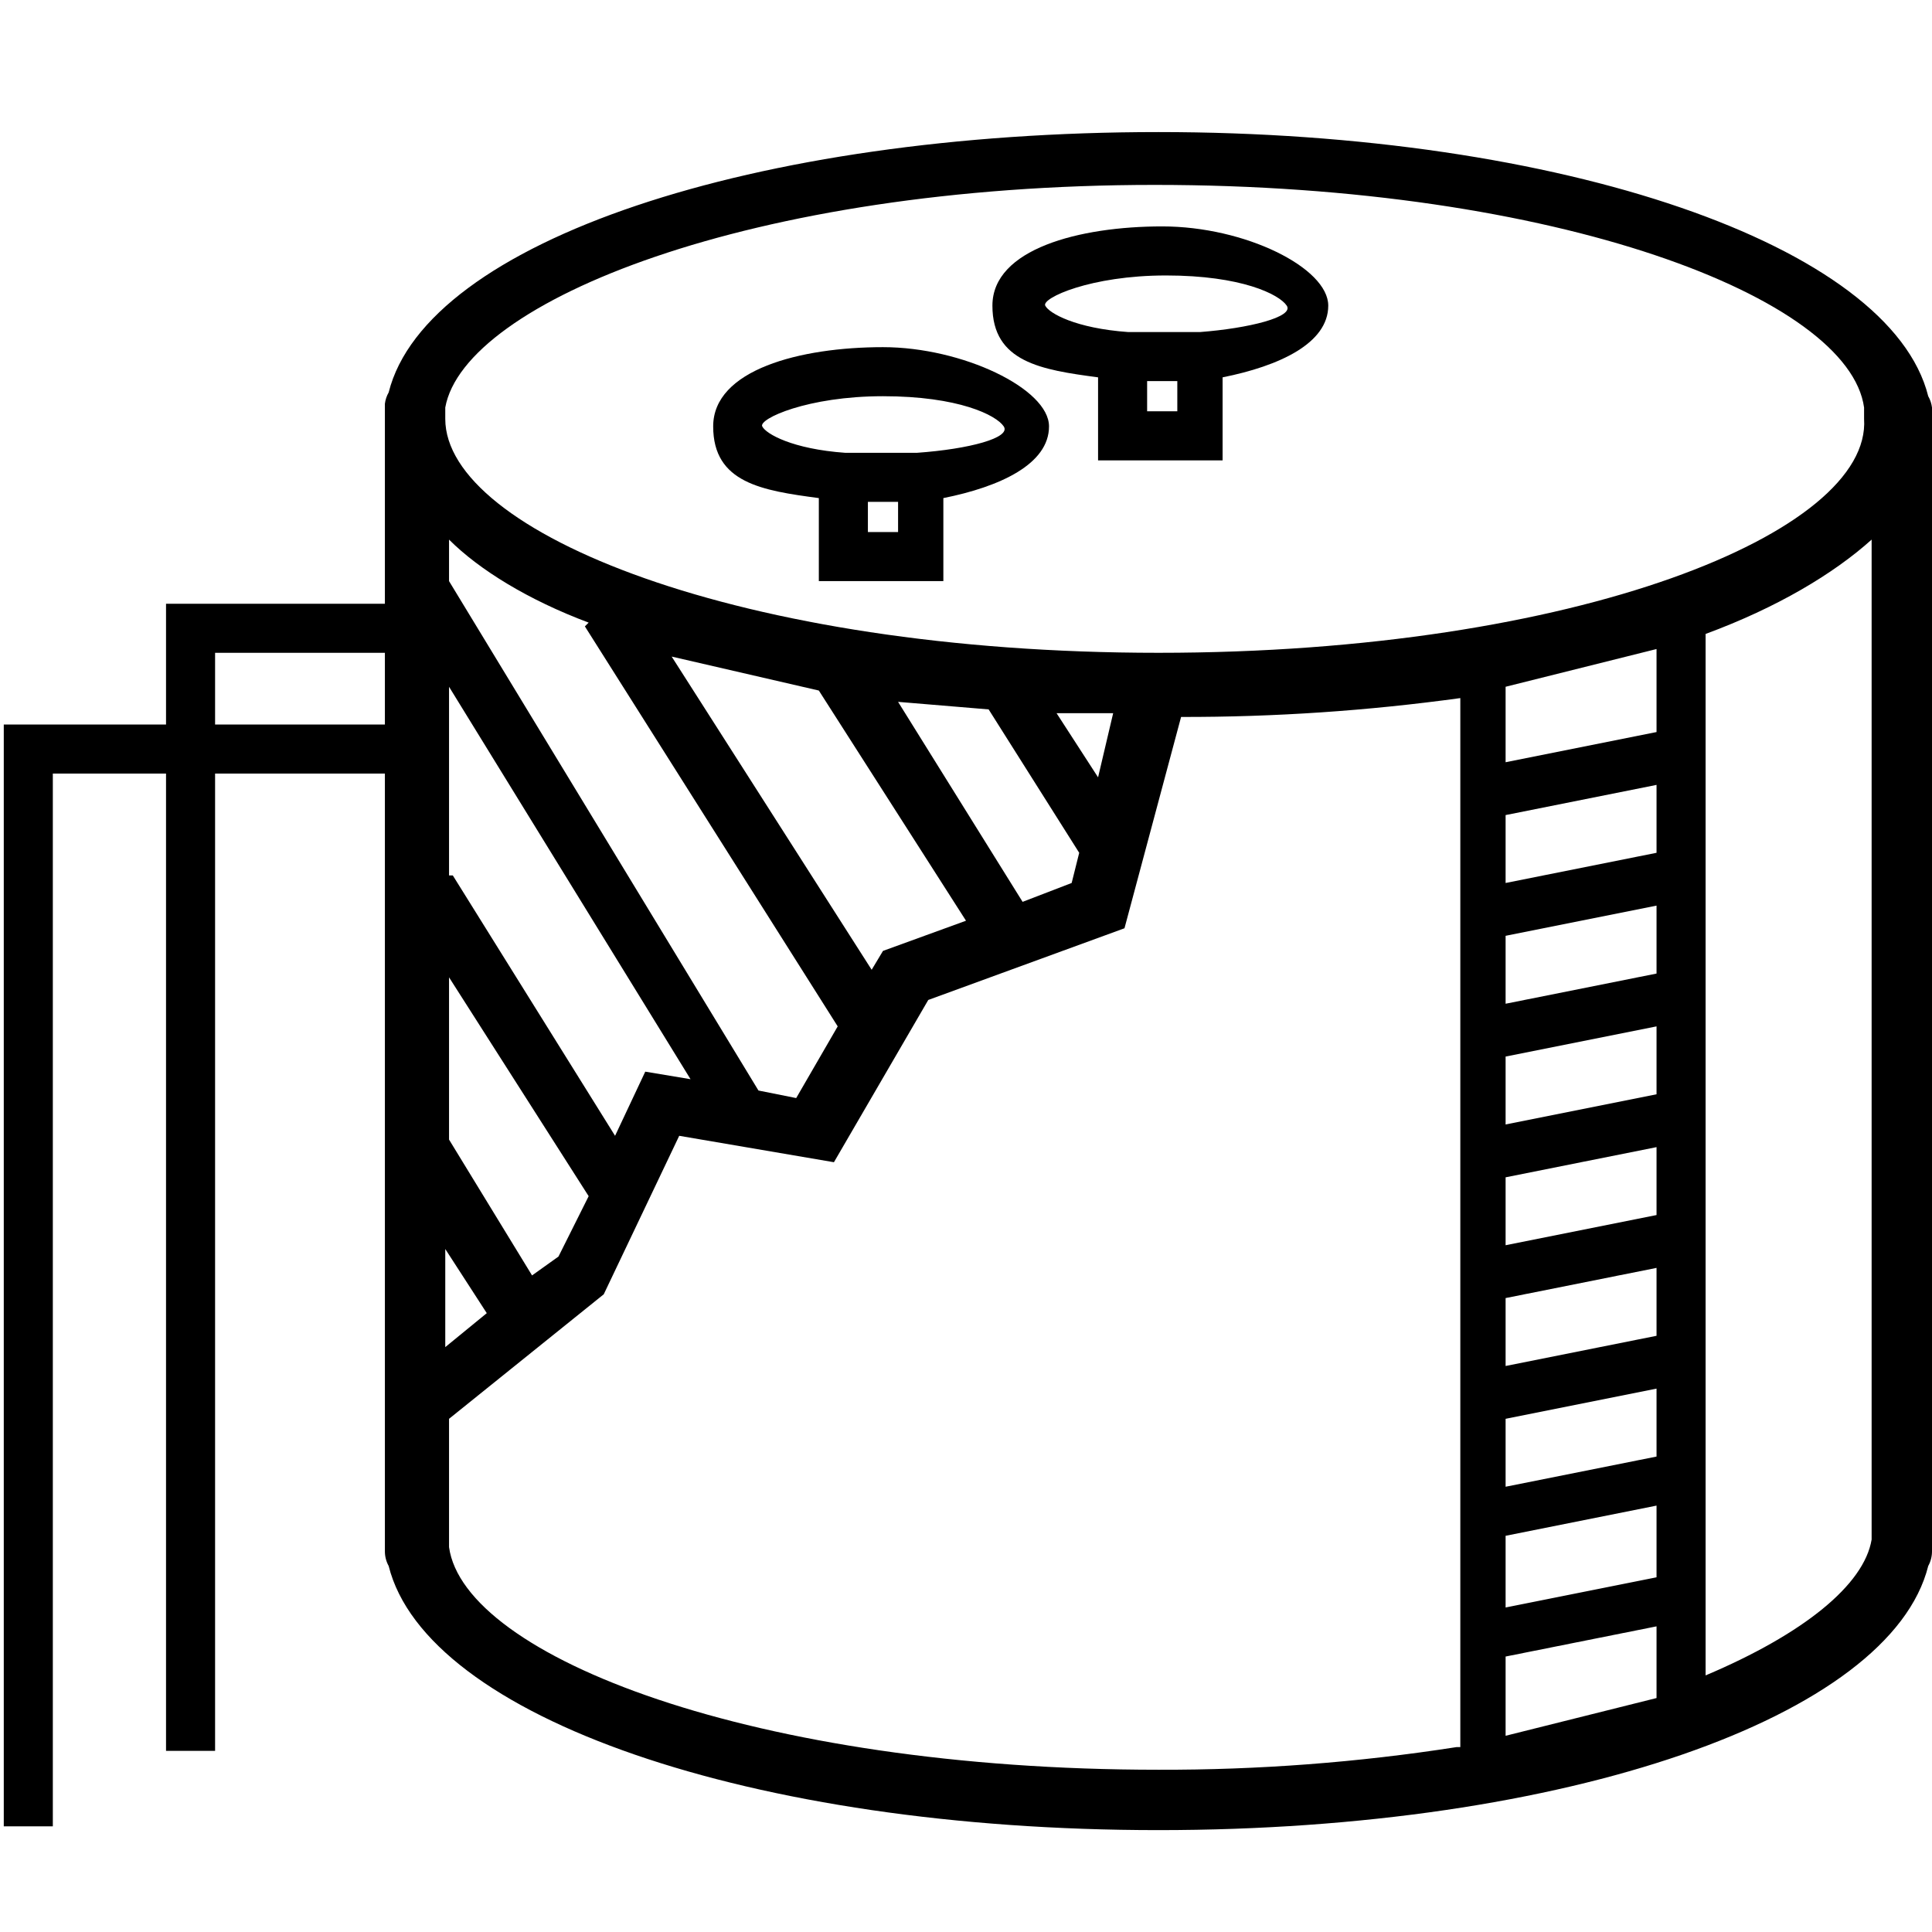
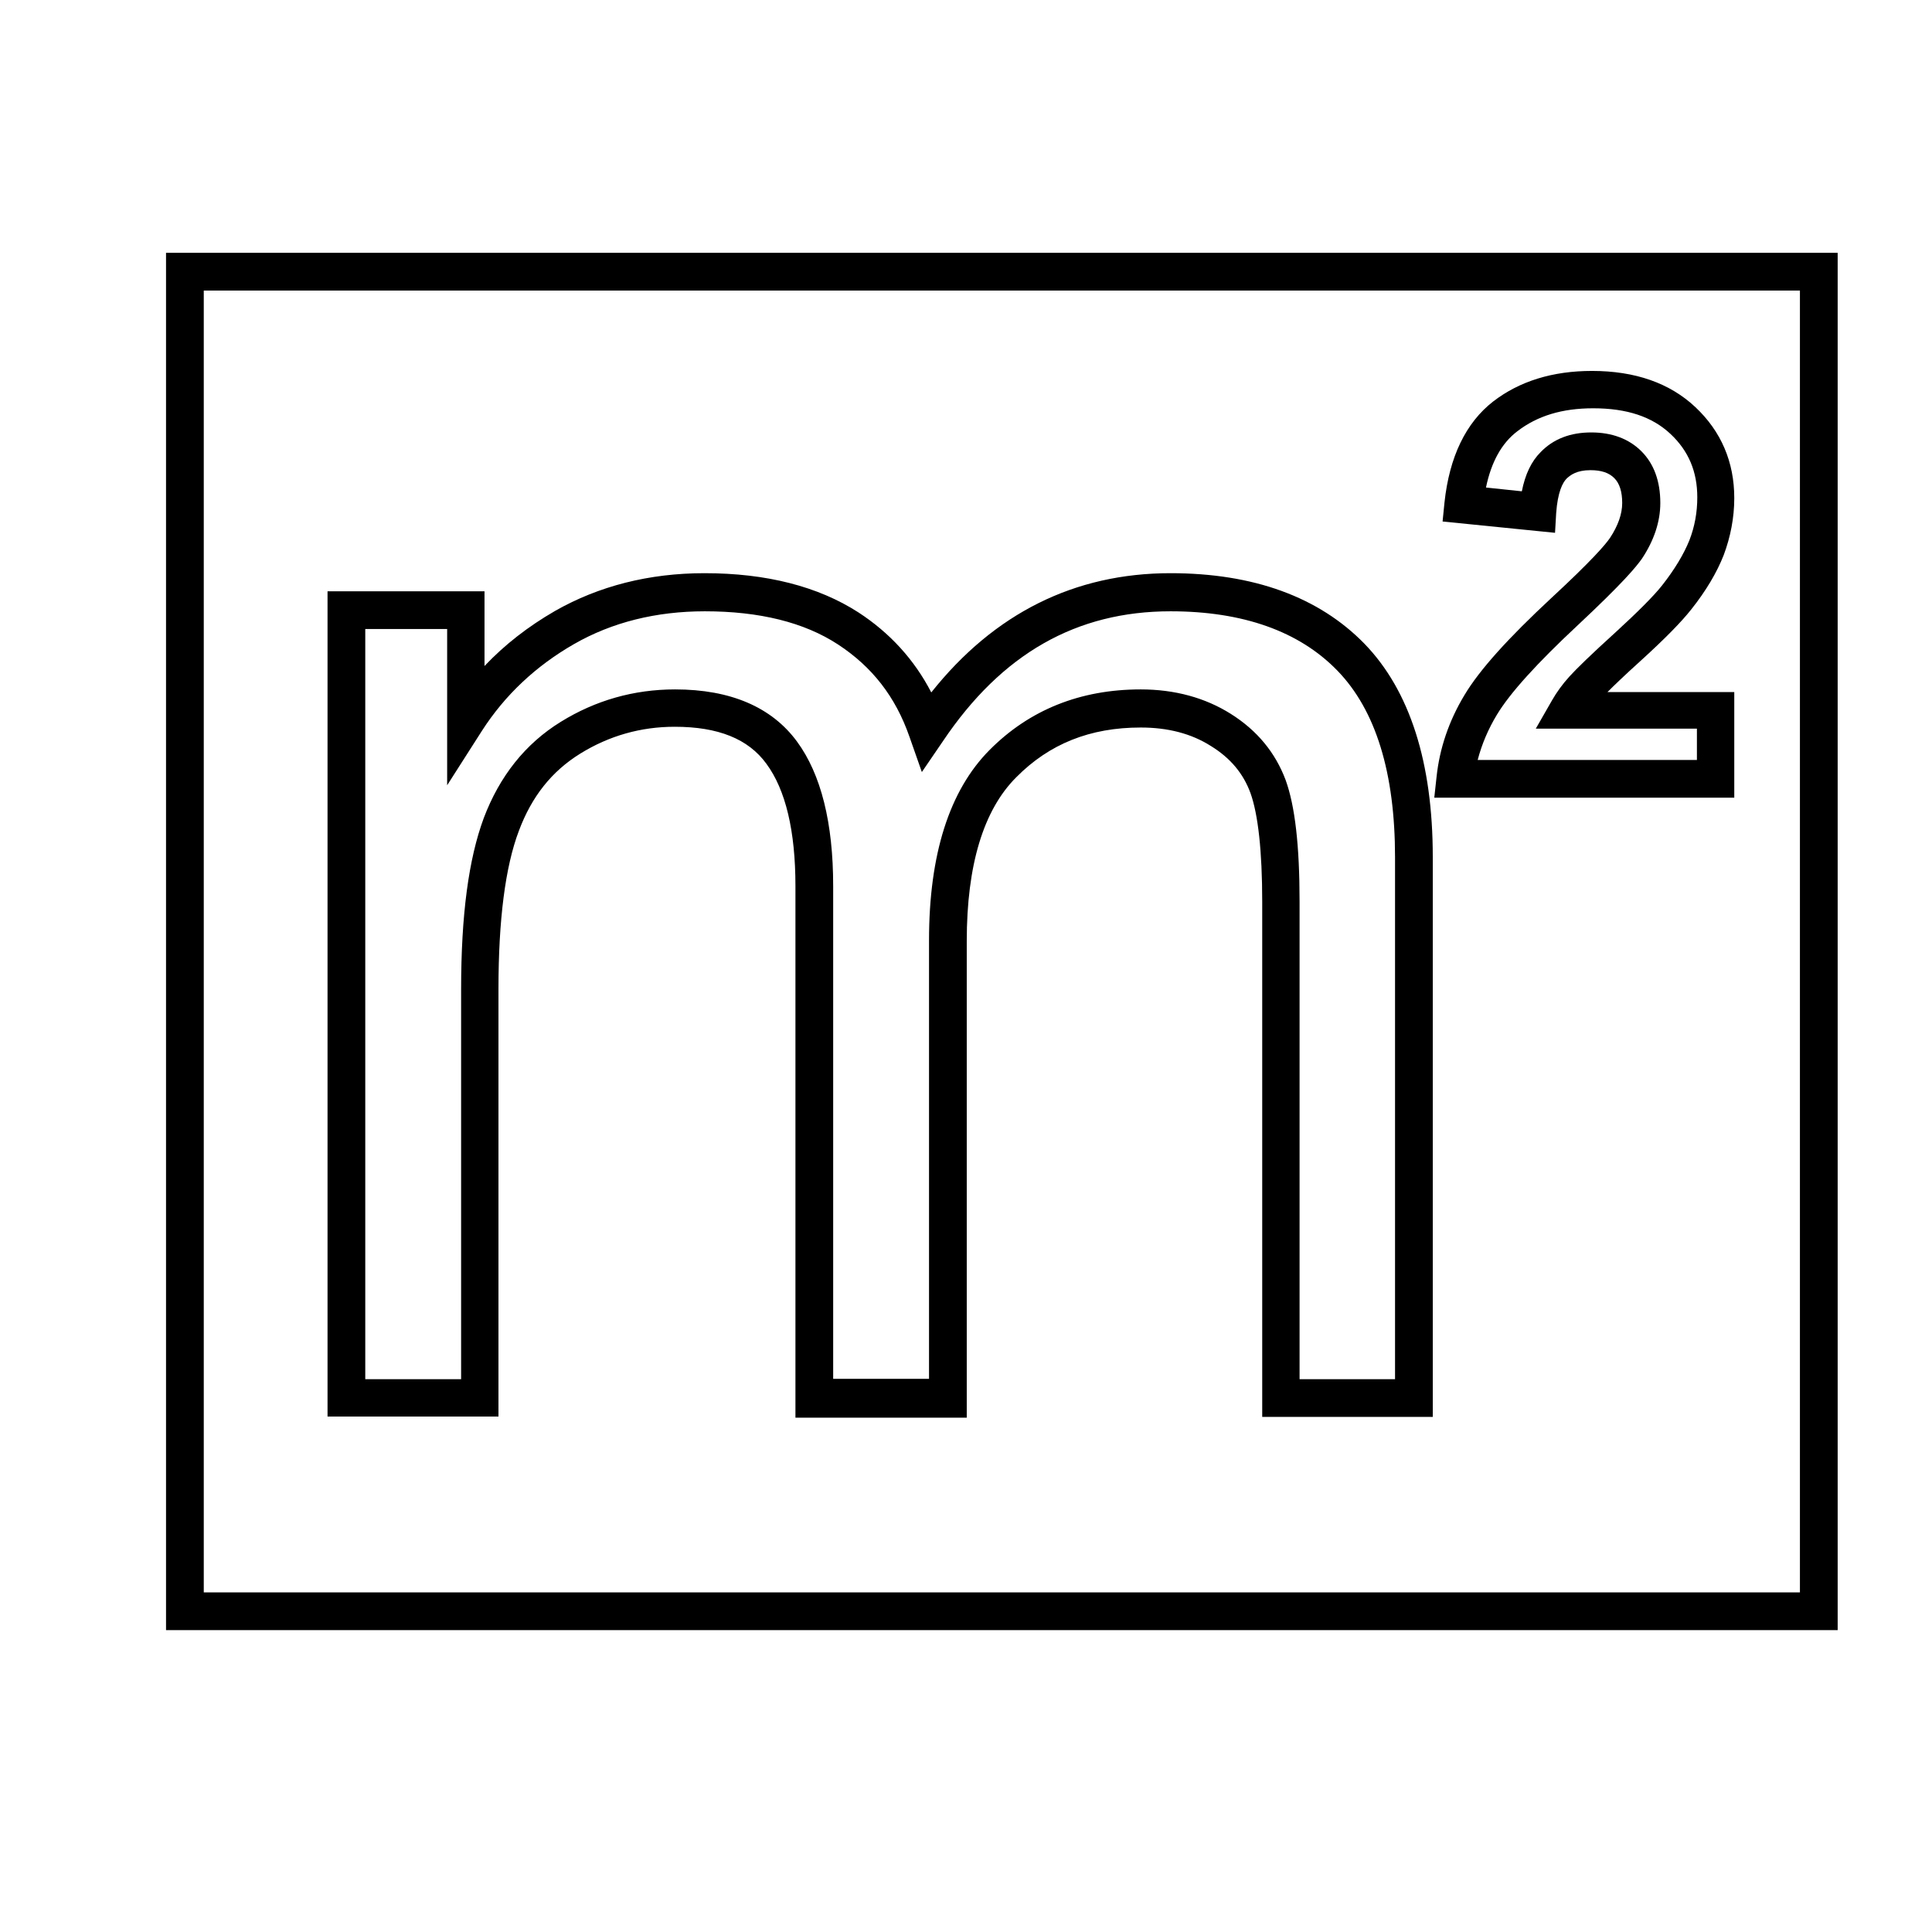
- <svg xmlns="http://www.w3.org/2000/svg" id="surface-insulate" viewBox="0 0 512 512">
-   <path d="M511,105h0c-10-40-97-70-204-70S113,64,103,104h0a8,8,0,0,0-1,3v53H44v8h0v24H1v8H1V484H14V205H44V464H57V205h45V411a8,8,0,0,0,1,4c10,40,96,70,204,70s194-30,204-70a8,8,0,0,0,1-4V108A8,8,0,0,0,511,105ZM102,192H57V173h45v19Zm189,14-11-17h15Zm-29-18,24,38-2,8-13,5-33-53Zm-45-5,39,61-22,8-3,5-53-83Zm-62-17,67,106-11,19-10-2L119,154h0V143C127,151,140,159,156,165ZM141,338l-22-36V259l37,58-8,16Zm-12,10-11,9V331Zm34-47-43-69h-1V182l64,104-12-2ZM386,463a504,504,0,0,1-79,6c-107,0-184-30-188-59h0V376l41-33,20-42,41,7,25-43,52-19,15-56a535,535,0,0,0,74-5V463Zm53-13-40,10V439l40-8v19Zm0-32-40,8V407l40-8v19Zm0-32-40,8V376l40-8v19Zm0-32-40,8V344l40-8v19Zm0-32-40,8V312l40-8v19Zm0-32-40,8V280l40-8v19Zm0-32-40,8V248l40-8v19Zm0-32-40,8V216l40-8v19Zm0-32-40,8V182l40-10v23Zm57,214h0c-2,12-18,25-44,36V168c19-7,34-16,44-25V409ZM307,173c-111,0-189-32-189-62v-3h0c5-28,81-59,188-59s184,30,188,59h0v3C496,141,418,173,307,173Z" />
-   <path d="M234,92c-22,0-45,6-45,21s13,17,28,19v22h33V132c15-3,28-9,28-19S255,92,234,92Zm4,49h-8v-8h8v8Zm6-21H224c-14-1-21-5-22-7s12-8,32-8,30,5,32,8S257,119,243,120Z" />
-   <path d="M308,60c-22,0-45,6-45,21s13,17,28,19v22h33V100c15-3,28-9,28-19S330,60,308,60Zm4,49h-8v-8h8v8Zm6-21H299c-14-1-21-5-22-7s12-8,32-8,30,5,32,8S331,87,318,88Z" />
+ <svg xmlns="http://www.w3.org/2000/svg" version="1.1" id="surface" x="0px" y="0px" viewBox="0 0 512 512" style="enable-background:new 0 0 512 512;" xml:space="preserve">
+   <path d="M379.7,375.5h-45.2V239c0-13.5-1.1-23.2-3.1-28.8c-1.9-5.2-5.3-9.3-10.5-12.5c-5.2-3.3-11.4-4.9-18.6-4.9  c-13.4,0-24.2,4.3-33,13.2c-8.7,8.7-13.1,23.3-13.1,43.4v126.3h-45.4V234.8c0-14.6-2.6-25.5-7.7-32.4c-4.8-6.6-12.8-9.8-24.3-9.8  c-9,0-17.4,2.4-25,7.1c-7.6,4.7-12.9,11.4-16.3,20.5c-3.6,9.5-5.4,23.6-5.4,41.9v113.3H86.8V156.7h41.6v19.8  c5.4-5.7,11.6-10.5,18.7-14.6c11.6-6.6,24.9-10,39.6-10c16.4,0,30.1,3.5,40.8,10.4c8.3,5.4,14.8,12.5,19.3,21.2  c16.7-21,38-31.6,63.4-31.6c22,0,39.3,6.3,51.4,18.7c12,12.4,18.1,31.4,18.1,56.5V375.5z M344.5,365.5h25.2V227.2  c0-22.4-5.1-39-15.3-49.5c-10.1-10.4-25-15.7-44.2-15.7c-24.9,0-44.7,11.2-60.3,34.4l-5.6,8.2l-3.3-9.4  c-3.7-10.6-9.9-18.5-18.9-24.4c-9-5.9-20.9-8.8-35.3-8.8c-12.9,0-24.6,2.9-34.7,8.7c-10.1,5.8-18.3,13.5-24.4,23l-9.2,14.4v-41.4  H96.8v198.8h25.4V262.2c0-19.8,2-34.6,6-45.4c4.2-11.1,11-19.7,20.4-25.5c9.2-5.7,19.4-8.6,30.3-8.6c14.7,0,25.6,4.7,32.3,13.8  c6.4,8.7,9.6,21.6,9.6,38.3v130.6h25.4V249.2c0-22.8,5.4-39.7,16-50.4c10.6-10.7,24.1-16.1,40.1-16.1c9,0,17.1,2.2,23.9,6.5  c7,4.4,11.8,10.3,14.5,17.5c2.5,6.9,3.7,17.4,3.7,32.3V365.5z" />
+   <path d="M459.8,211.4h-79.7l0.6-5.5c0.8-7.6,3.3-14.9,7.4-21.7c4-6.7,11.6-15.1,23-25.7c10.7-9.9,14.4-14.2,15.6-16  c2.1-3.2,3.2-6.3,3.2-9.2c0-3-0.7-5.2-2.1-6.6c-1.4-1.4-3.4-2.1-6.3-2.1c-3.7,0-5.3,1.3-6.3,2.2c-1.1,1.1-2.4,3.6-2.8,9.2l-0.3,5.2  l-29.8-3l0.5-5c1.3-12.2,5.7-21.2,12.9-26.8c7-5.4,15.8-8.1,26.2-8.1c11.4,0,20.6,3.2,27.4,9.6c6.8,6.4,10.3,14.5,10.3,24.1  c0,5.2-1,10.3-2.8,15.1c-1.8,4.6-4.7,9.5-8.6,14.4c-2.6,3.3-7,7.8-13.5,13.7c-4.2,3.8-6.9,6.4-8.7,8.2h33.6V211.4z M391.6,201.4  h58.1v-8.3H407l4.3-7.5c1.2-2.1,2.7-4.2,4.6-6.3c1.8-2,5.8-5.9,12.2-11.7c6-5.5,10.2-9.7,12.4-12.5c3.3-4.2,5.7-8.2,7.2-11.9  c1.4-3.6,2.1-7.4,2.1-11.4c0-6.8-2.3-12.3-7.1-16.8c-4.9-4.6-11.6-6.8-20.5-6.8c-8.2,0-14.8,2-20.1,6.1c-4.1,3.1-6.9,8.1-8.3,14.9  l9.5,1c0.9-4.5,2.5-7.9,5-10.4c3.4-3.5,7.9-5.2,13.4-5.2c5.5,0,10,1.7,13.3,5c3.3,3.3,5,7.9,5,13.7c0,5-1.7,10-4.9,14.8  c-1.5,2.1-4.8,6.2-17.1,17.7c-10.6,9.9-17.8,17.8-21.3,23.6C394.4,193.2,392.7,197.2,391.6,201.4z" />
+   <path d="M487,432H44V67h443V432z M54,422h423V77H54V422z" />
</svg>
